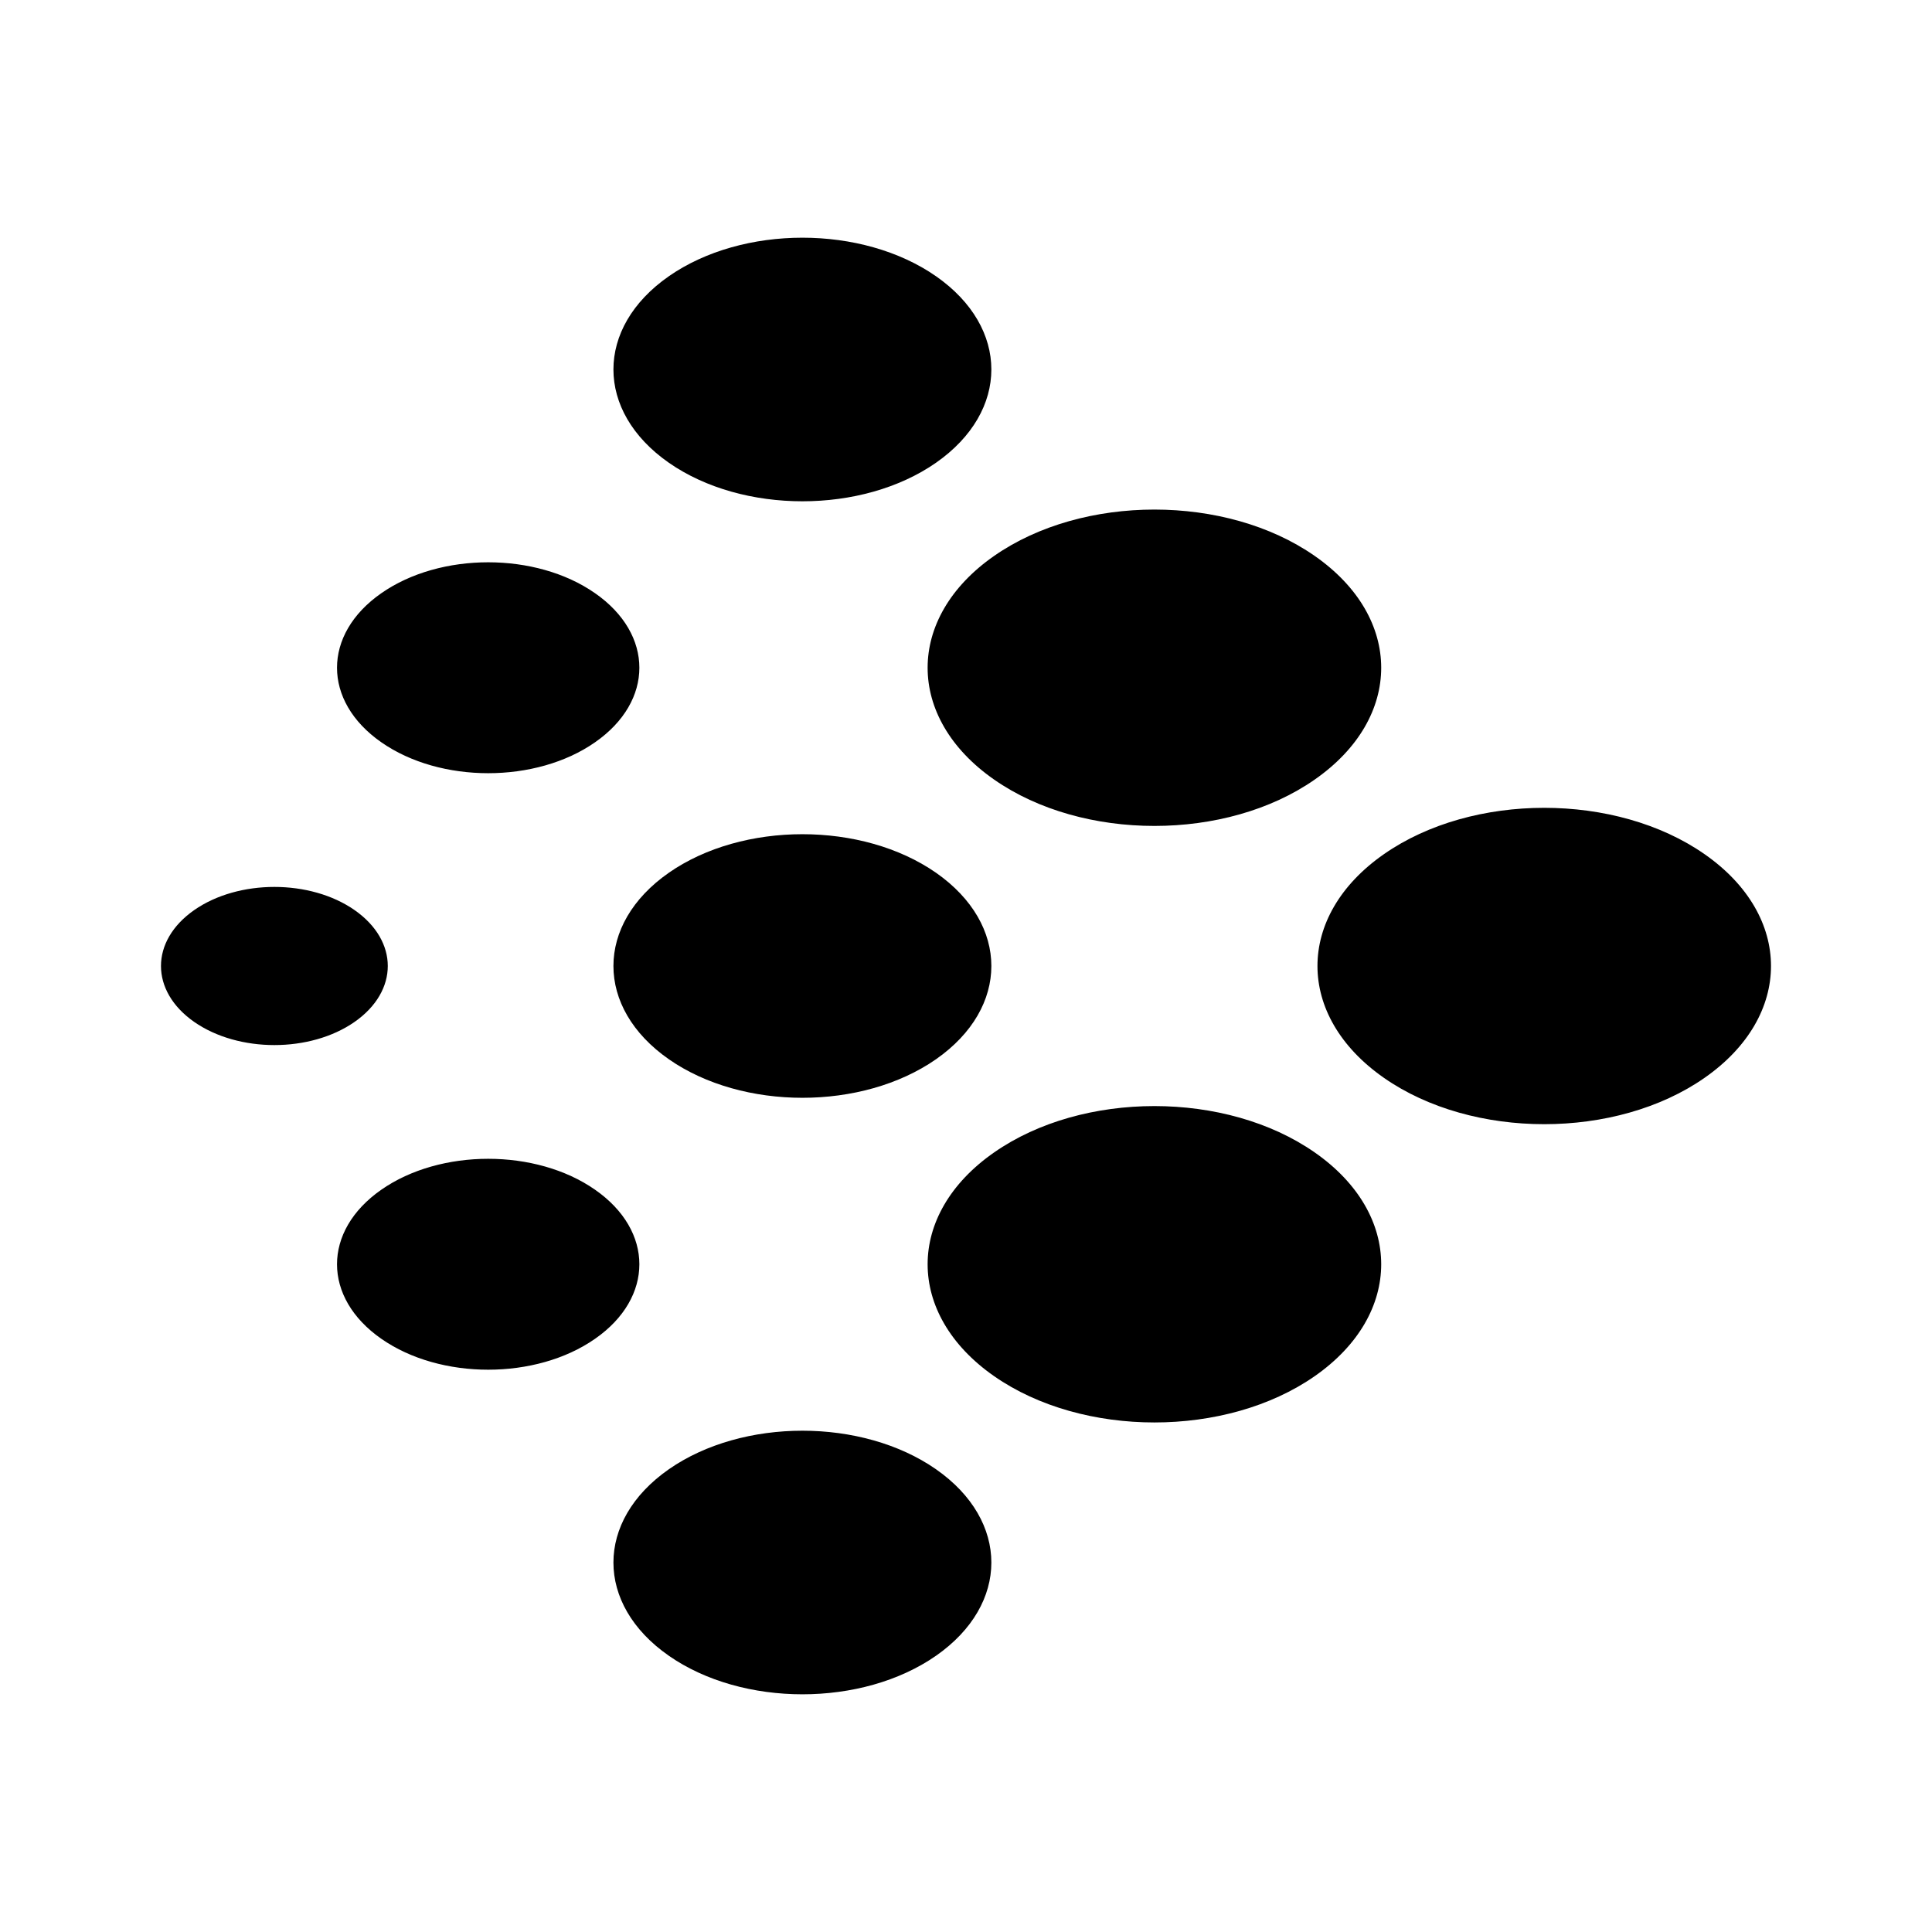
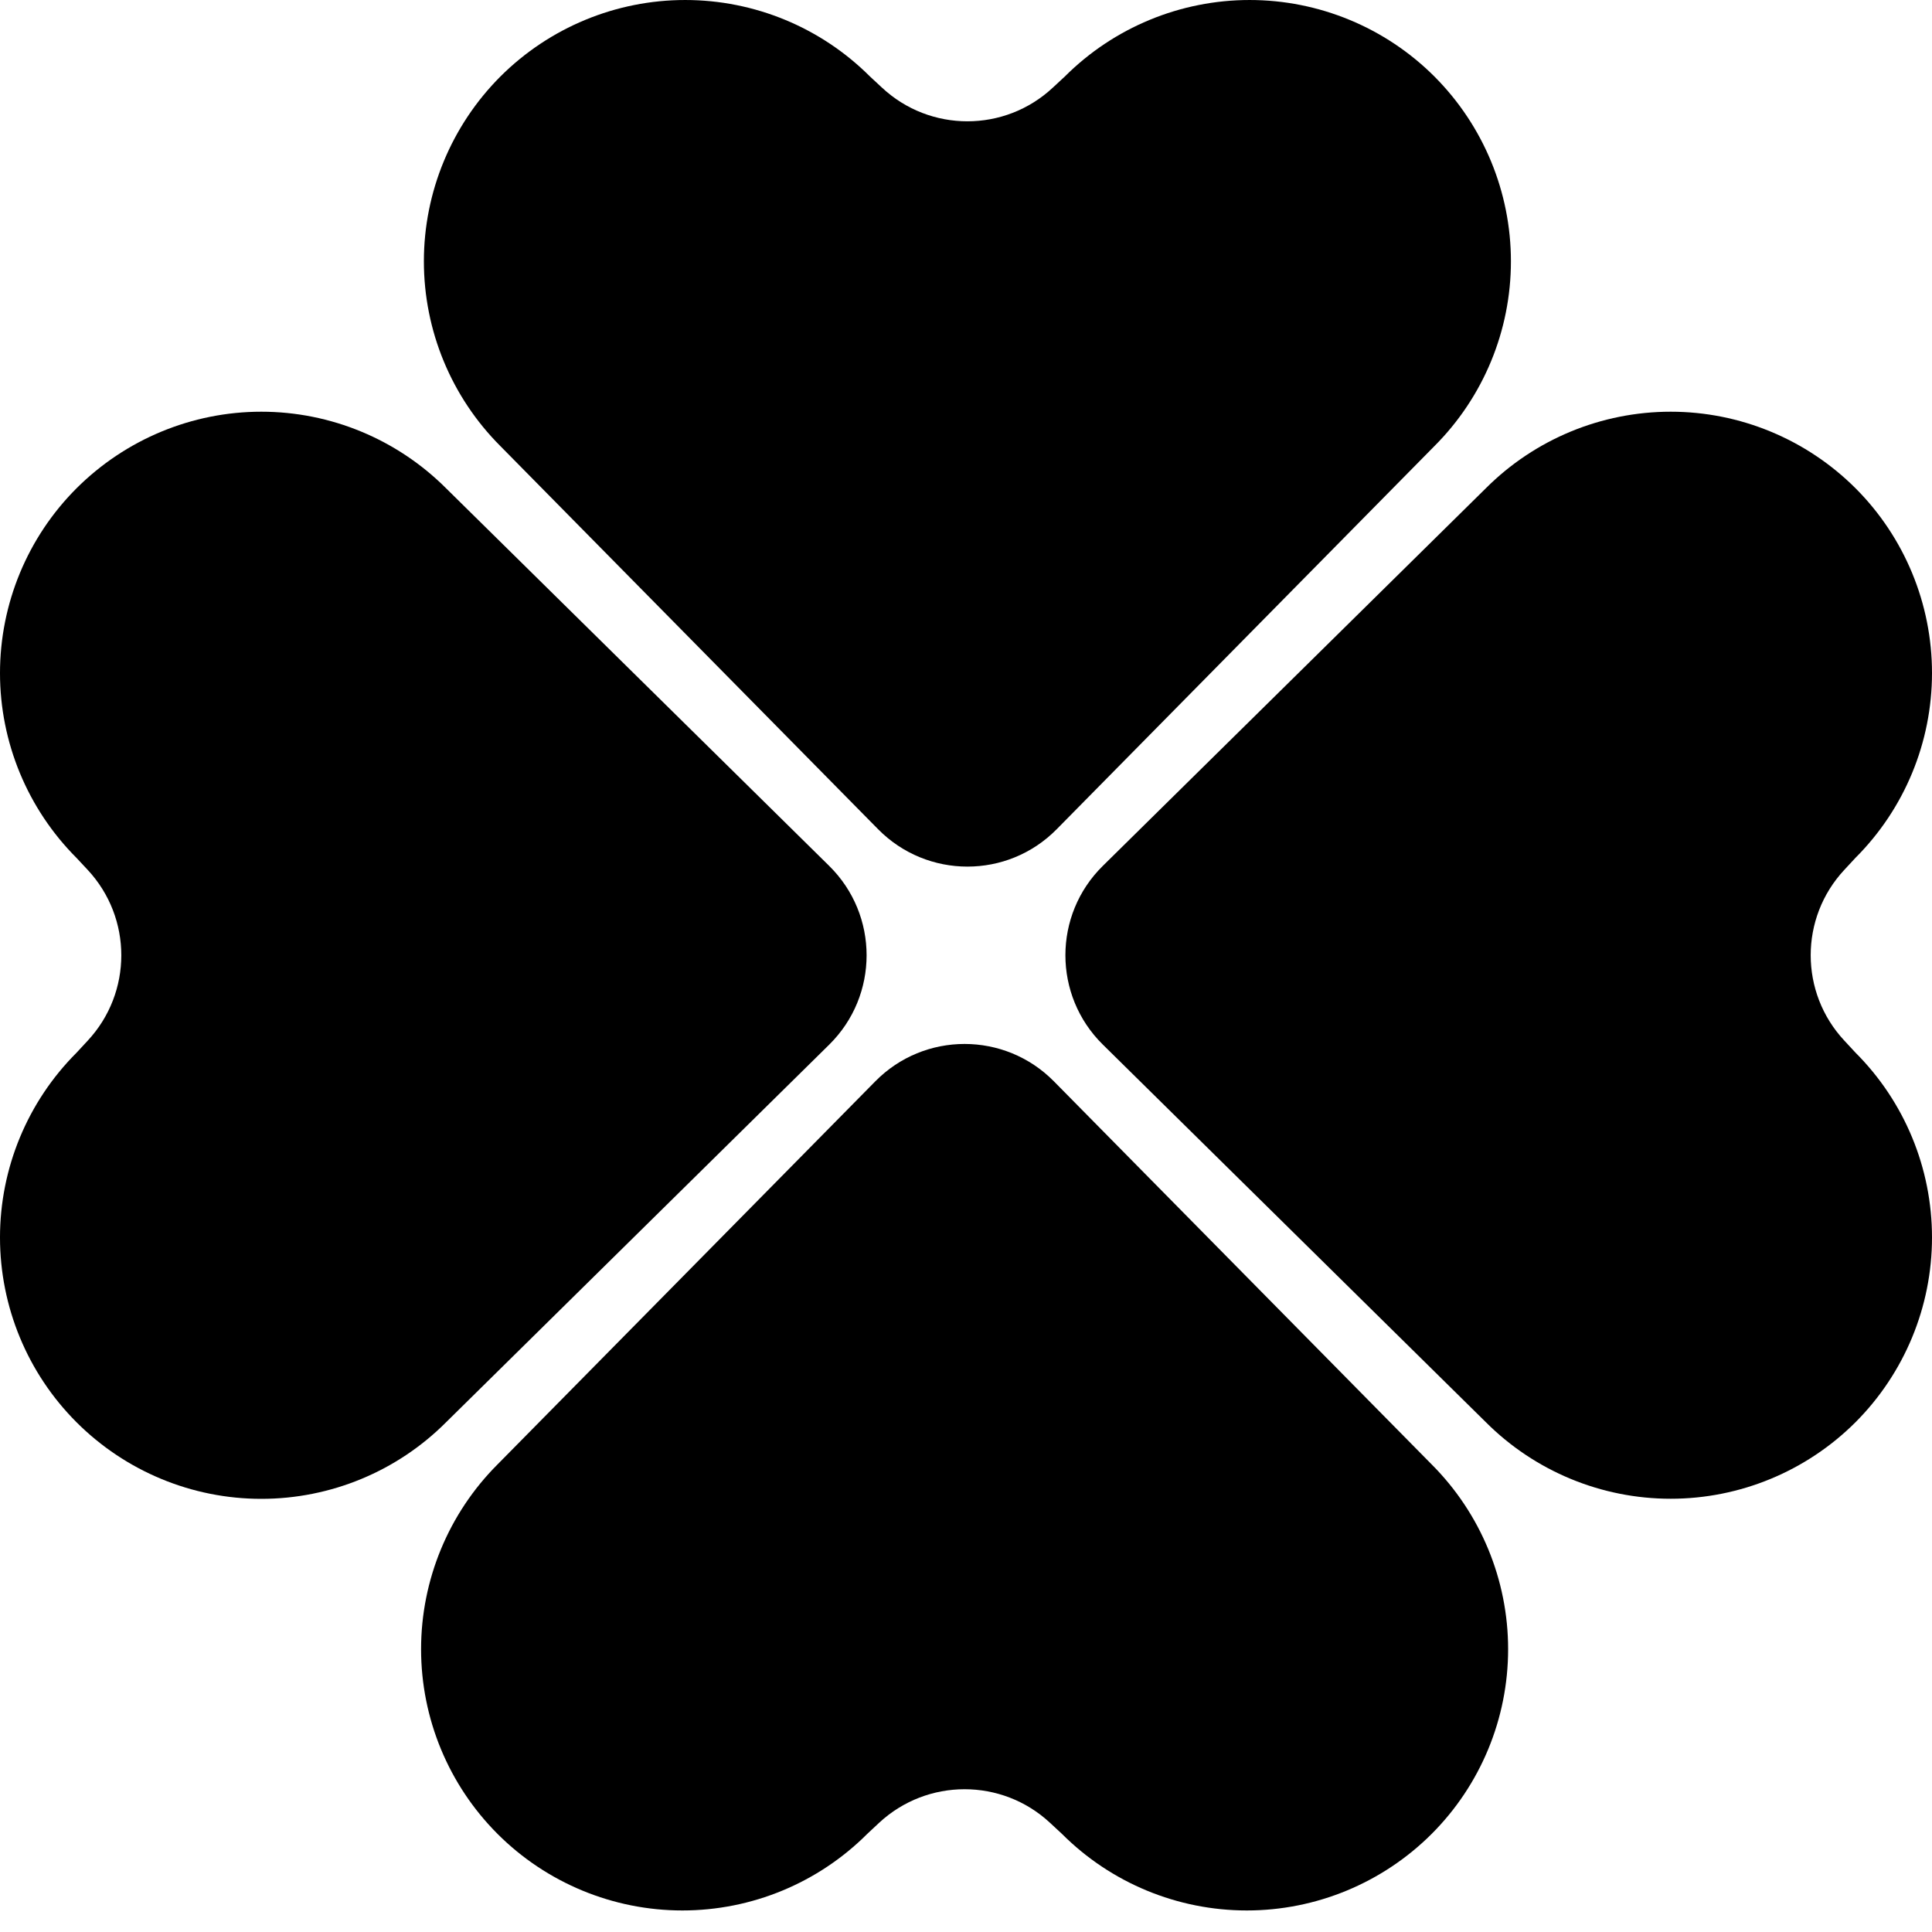
- <svg xmlns="http://www.w3.org/2000/svg" version="1.1" width="24" height="24">
-   <svg viewBox="0 0 24 24" fill="none" class="">
-     <path fill-rule="evenodd" clip-rule="evenodd" d="M11.628 5.748C10.711 6.387 9.225 6.387 8.308 5.748C7.391 5.108 7.391 4.071 8.308 3.432C9.225 2.793 10.711 2.793 11.628 3.432C12.544 4.071 12.544 5.108 11.628 5.748ZM12.349 9.684C13.449 10.452 15.232 10.452 16.332 9.684C17.433 8.917 17.433 7.673 16.332 6.906C15.232 6.138 13.449 6.138 12.349 6.906C11.248 7.673 11.248 8.917 12.349 9.684ZM4.737 16.631C5.47 17.143 6.659 17.143 7.392 16.631C8.126 16.12 8.126 15.29 7.392 14.779C6.659 14.267 5.47 14.267 4.737 14.779C4.003 15.29 4.003 16.12 4.737 16.631ZM11.628 13.158C10.711 13.797 9.225 13.797 8.308 13.158C7.391 12.518 7.391 11.482 8.308 10.842C9.225 10.203 10.711 10.203 11.628 10.842C12.544 11.482 12.544 12.518 11.628 13.158ZM2.413 12.695C2.963 13.078 3.854 13.078 4.404 12.695C4.955 12.311 4.955 11.689 4.404 11.305C3.854 10.922 2.963 10.922 2.413 11.305C1.862 11.689 1.862 12.311 2.413 12.695ZM4.737 9.221C5.47 9.733 6.659 9.733 7.392 9.221C8.126 8.71 8.126 7.88 7.392 7.369C6.659 6.857 5.47 6.857 4.737 7.369C4.003 7.88 4.003 8.71 4.737 9.221ZM11.628 20.568C10.711 21.207 9.225 21.207 8.308 20.568C7.391 19.929 7.391 18.892 8.308 18.252C9.225 17.613 10.711 17.613 11.628 18.252C12.544 18.892 12.544 19.929 11.628 20.568ZM17.191 13.389C18.291 14.157 20.075 14.157 21.175 13.389C22.275 12.622 22.275 11.378 21.175 10.611C20.075 9.843 18.291 9.843 17.191 10.611C16.091 11.378 16.091 12.622 17.191 13.389ZM16.332 17.095C15.232 17.862 13.449 17.862 12.349 17.095C11.248 16.327 11.248 15.083 12.349 14.316C13.449 13.548 15.232 13.548 16.332 14.316C17.433 15.083 17.433 16.327 16.332 17.095Z" fill="currentColor" />
+ <svg xmlns="http://www.w3.org/2000/svg" version="1.1" width="20" height="20">
+   <svg viewBox="0 0 20 20" fill="none" class="">
+     <path d="M9.09 8.584C9.599 9.1 10.431 9.1 10.939 8.584L14.849 4.618C15.356 4.111 15.641 3.423 15.641 2.705C15.641 1.988 15.356 1.3 14.849 0.792C14.342 0.285 13.653 6.10352e-05 12.936 6.10352e-05C12.219 6.10352e-05 11.53 0.285 11.023 0.792L10.899 0.907C10.401 1.372 9.628 1.372 9.13 0.907L9.006 0.792C8.499 0.285 7.811 6.10352e-05 7.093 6.10352e-05C6.376 6.10352e-05 5.688 0.285 5.18 0.792C4.673 1.3 4.388 1.988 4.388 2.705C4.388 3.423 4.673 4.111 5.18 4.618L9.09 8.584Z" fill="currentColor" />
+     <path d="M11.416 8.964C10.9 9.472 10.9 10.305 11.416 10.813L15.382 14.723C15.889 15.23 16.577 15.515 17.295 15.515C18.012 15.515 18.7 15.23 19.208 14.723C19.715 14.215 20 13.527 20 12.81C20 12.092 19.715 11.404 19.208 10.897L19.093 10.773C18.628 10.275 18.628 9.502 19.093 9.004L19.208 8.88C19.715 8.373 20 7.685 20 6.967C20 6.25 19.715 5.561 19.208 5.054C18.7 4.547 18.012 4.262 17.295 4.262C16.577 4.262 15.889 4.547 15.382 5.054L11.416 8.964Z" fill="currentColor" />
+     <path d="M10.91 11.194C10.401 10.678 9.569 10.678 9.061 11.194L5.151 15.159C4.644 15.666 4.359 16.355 4.359 17.072C4.359 17.79 4.644 18.478 5.151 18.985C5.658 19.492 6.347 19.777 7.064 19.777C7.782 19.777 8.47 19.492 8.977 18.985L9.1 18.87C9.599 18.406 10.372 18.406 10.87 18.87L10.994 18.985C11.501 19.492 12.189 19.777 12.907 19.777C13.624 19.777 14.312 19.492 14.82 18.985C15.327 18.478 15.612 17.79 15.612 17.072C15.612 16.355 15.327 15.666 14.82 15.159L10.91 11.194Z" fill="currentColor" />
+     <path d="M8.584 10.814C9.1 10.305 9.1 9.473 8.584 8.964L4.618 5.055C4.111 4.548 3.423 4.262 2.705 4.262C1.988 4.262 1.3 4.548 0.792 5.055C0.285 5.562 1.21501e-06 6.25 1.12093e-06 6.968C1.02684e-06 7.685 0.285 8.373 0.792 8.881L0.907 9.004C1.372 9.503 1.372 10.275 0.907 10.774L0.792 10.898C0.285 11.405 4.48842e-07 12.093 3.54755e-07 12.81C2.60668e-07 13.528 0.285 14.216 0.792 14.723C1.3 15.231 1.988 15.516 2.705 15.516C3.423 15.516 4.111 15.231 4.618 14.723L8.584 10.814Z" fill="currentColor" />
  </svg>
  <style>@media (prefers-color-scheme: light) { :root { filter: none; } }
</style>
</svg>
